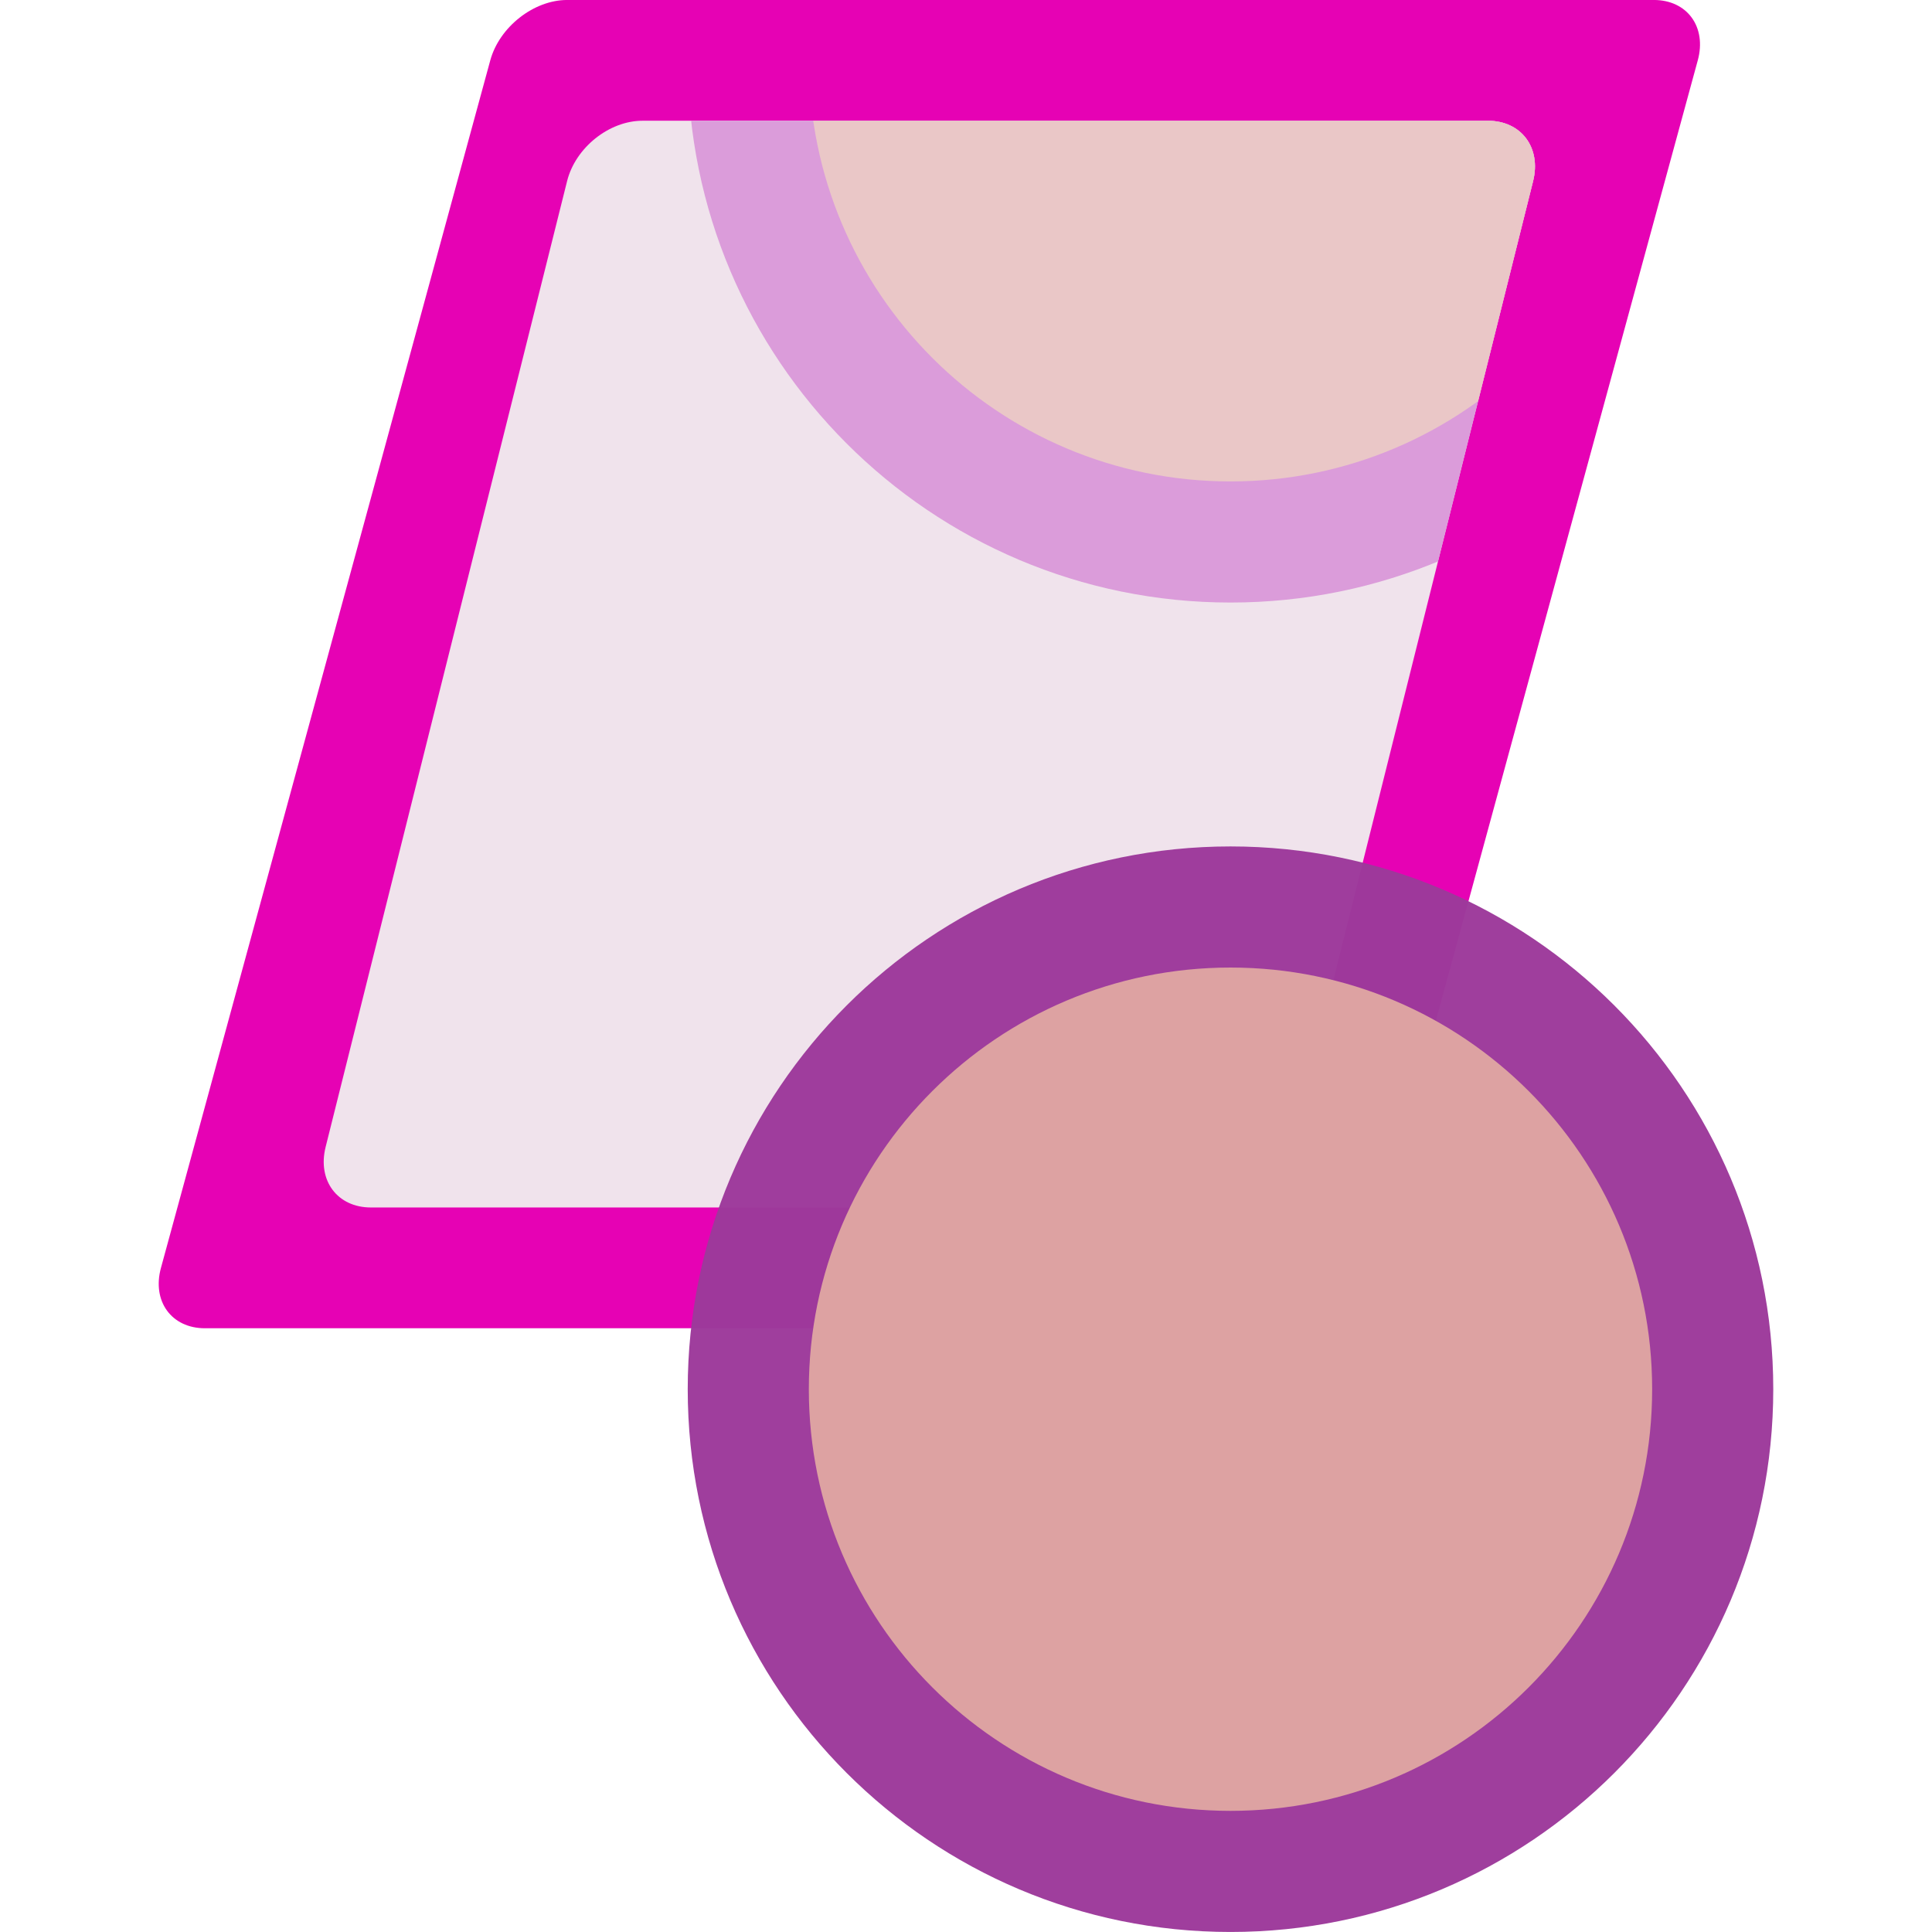
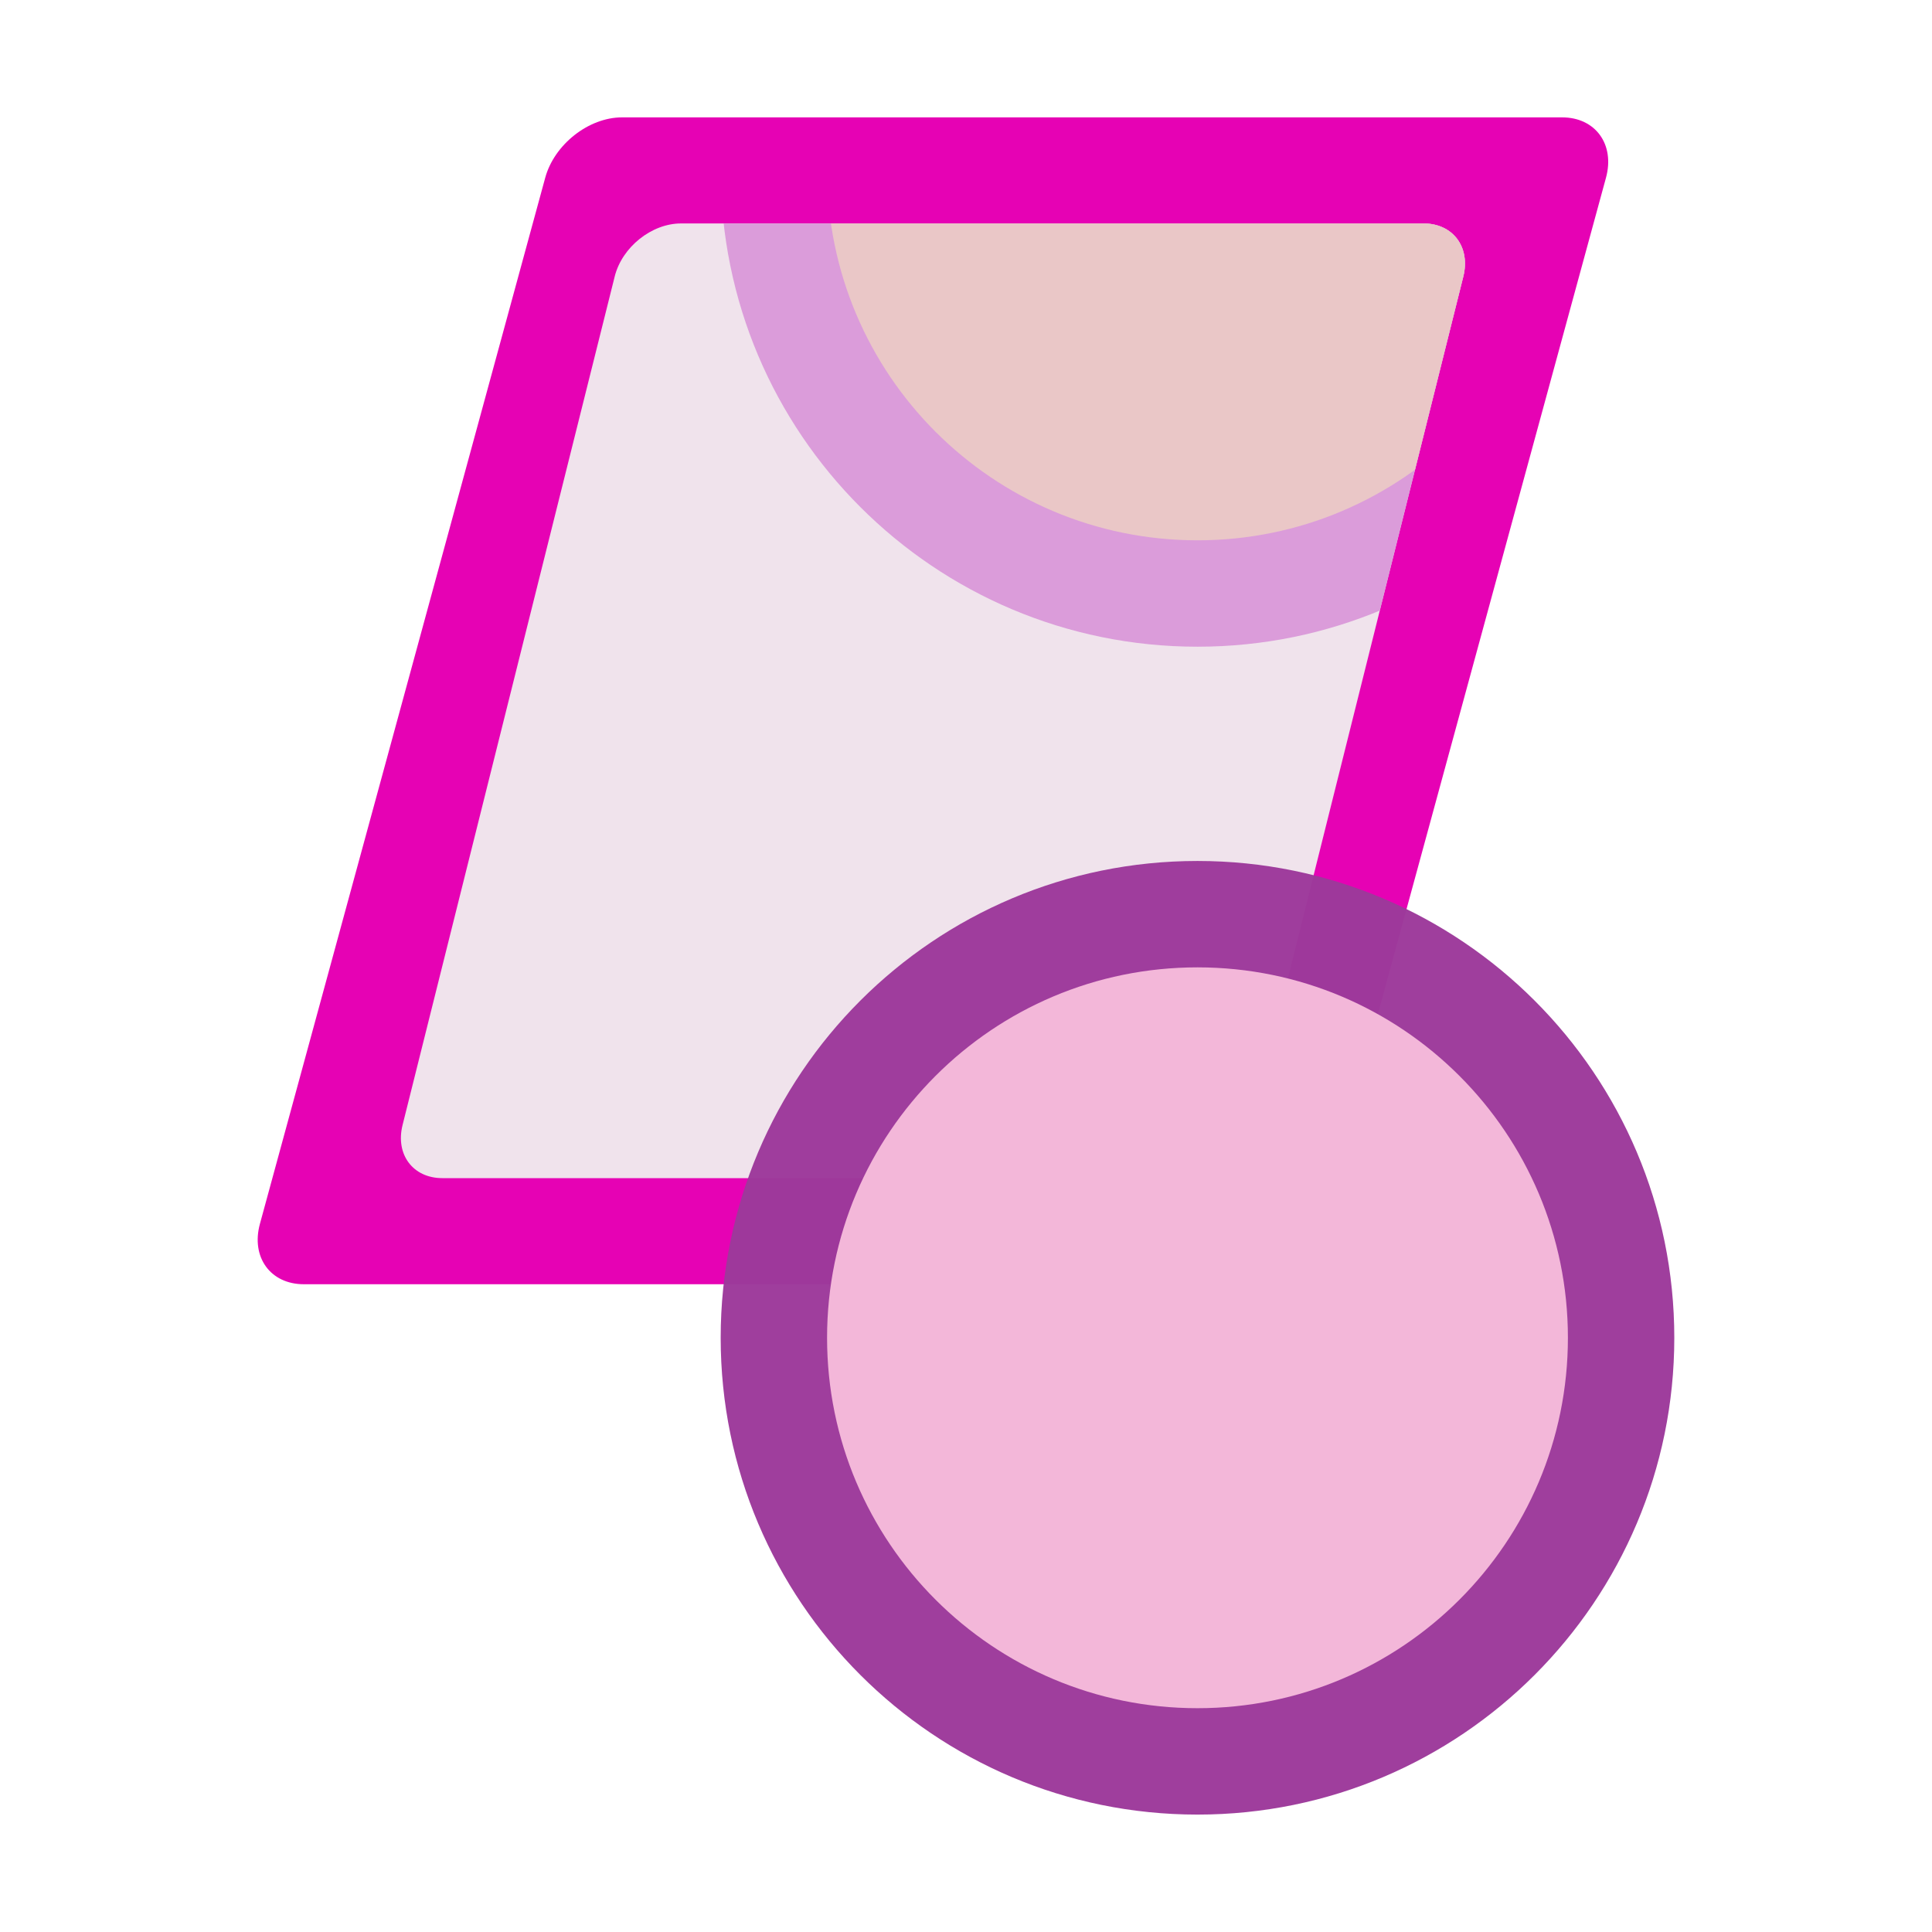
<svg xmlns="http://www.w3.org/2000/svg" height="16" width="16" version="1.1" id="svg46">
  <defs id="defs50">
    <clipPath clipPathUnits="userSpaceOnUse" id="clipPath896">
      <path d="m 1.5,5 8,-2 C 9.777,2.931 10,3.098 10,3.375 v 7 C 10,10.652 9.777,10.931 9.5,11 l -8,2 C 1.223,13.069 1,12.902 1,12.625 v -7 C 1,5.348 1.223,5.069 1.5,5 Z" id="path898" style="fill:#f0e3ec" />
    </clipPath>
  </defs>
  <linearGradient id="a" gradientUnits="userSpaceOnUse" x1="17.625" x2="17.625" y1="123.642" y2="113.376">
    <stop offset="0" stop-color="#dda2a2" id="stop2" />
    <stop offset=".5" stop-color="#c86868" id="stop4" />
    <stop offset="1" stop-color="#edcdcd" id="stop6" />
  </linearGradient>
  <linearGradient id="b" gradientUnits="userSpaceOnUse" x1="1" x2="12.5" y1="120" y2="118.5">
    <stop offset="0" stop-color="#fff" id="stop9" />
    <stop offset=".426" stop-color="#fff" id="stop11" />
    <stop offset=".589" stop-color="#f1f1f1" id="stop13" />
    <stop offset=".802" stop-color="#eaeaea" id="stop15" />
    <stop offset="1" stop-color="#dfdfdf" id="stop17" />
  </linearGradient>
  <linearGradient id="c" gradientUnits="userSpaceOnUse" x1="27.623" x2="19.674" y1="119.227" y2="112">
    <stop offset="0" stop-color="#fff" id="stop20" />
    <stop offset="1" stop-color="#fff" stop-opacity="0" id="stop22" />
  </linearGradient>
  <mask id="d" maskUnits="userSpaceOnUse">
    <path d="m18.951 110.555 11.563-2.891c.4-.1.723.142.723.542v10.117c0 .4-.322.803-.723.903l-11.563 2.891c-.4.1-.723-.142-.723-.542v-10.117c0-.4.322-.803.723-.903z" fill="url(#c)" id="path25" />
  </mask>
-   <g id="g891" transform="rotate(90,15.89831,11.62712)">
-     <rect height="10" rx="0.518" ry="0.5" transform="matrix(0.9647638,0.2631174,0,-1,0,0)" width="11.402" y="-22.164" id="rect28" x="4.427" style="fill:#e602b4" />
-     <path d="m 5.771,22.829 8,2 c 0.277,0.069 0.5,-0.098 0.5,-0.375 v -7 c 0,-0.277 -0.223,-0.556 -0.5,-0.625 l -8,-2 c -0.277,-0.069 -0.5,0.098 -0.5,0.375 v 7 c 0,0.277 0.223,0.556 0.5,0.625 z" id="path30" style="fill:#f0e3ec" />
-     <circle transform="scale(1,-1)" style="fill:#9d3a9b;fill-opacity:0.975;stroke-width:0.692" id="circle32" r="4.495" cy="-17.335" cx="15.776" />
-     <circle transform="scale(1,-1)" style="fill:#dda2a2;fill-opacity:1;stroke-width:0.692" id="circle34" r="3.492" cy="-17.335" cx="15.776" />
-     <g clip-path="url(#clipPath896)" id="g888" transform="matrix(1,0,0,-1,4.271186,27.82892)">
-       <circle cx="0.495" cy="10.494" r="4.495" id="circle38" style="fill:#da9bd9;fill-opacity:0.975;stroke-width:0.692" />
-       <circle cx="0.495" cy="10.494" r="3.492" id="circle40" style="fill:#eac7c7;fill-opacity:1;stroke-width:0.692" />
+   <g id="g891" transform="matrix(0,0.8784796,-0.8784796,0,25.14553,-2.779987)" style="stroke-width:1.138">
+     <rect height="10" rx="0.59" ry="0.569" transform="matrix(0.9647638,0.2631174,0,-1,0,0)" width="11.402" y="-22.164" id="rect28" x="4.427" style="fill:#e602b4;stroke-width:1.138" />
+     <path d="m 5.771,22.829 8,2 c 0.277,0.069 0.5,-0.098 0.5,-0.375 v -7 c 0,-0.277 -0.223,-0.556 -0.5,-0.625 l -8,-2 c -0.277,-0.069 -0.5,0.098 -0.5,0.375 v 7 c 0,0.277 0.223,0.556 0.5,0.625 z" id="path30" style="fill:#f0e3ec;stroke-width:1.138" />
+     <circle transform="scale(1,-1)" style="fill:#9d3a9b;fill-opacity:0.975;stroke-width:0.788" id="circle32" r="4.495" cy="-17.335" cx="15.776" />
+     <circle transform="scale(1,-1)" style="fill:#f3b7d9;fill-opacity:1;stroke-width:0.788" id="circle34" r="3.492" cy="-17.335" cx="15.776" />
+     <g clip-path="url(#clipPath896)" id="g888" transform="matrix(1,0,0,-1,4.271186,27.82892)" style="stroke-width:1.138">
+       <circle cx="0.495" cy="10.494" r="4.495" id="circle38" style="fill:#da9bd9;fill-opacity:0.975;stroke-width:0.788" />
+       <circle cx="0.495" cy="10.494" r="3.492" id="circle40" style="fill:#eac7c7;fill-opacity:1;stroke-width:0.788" />
    </g>
  </g>
</svg>
